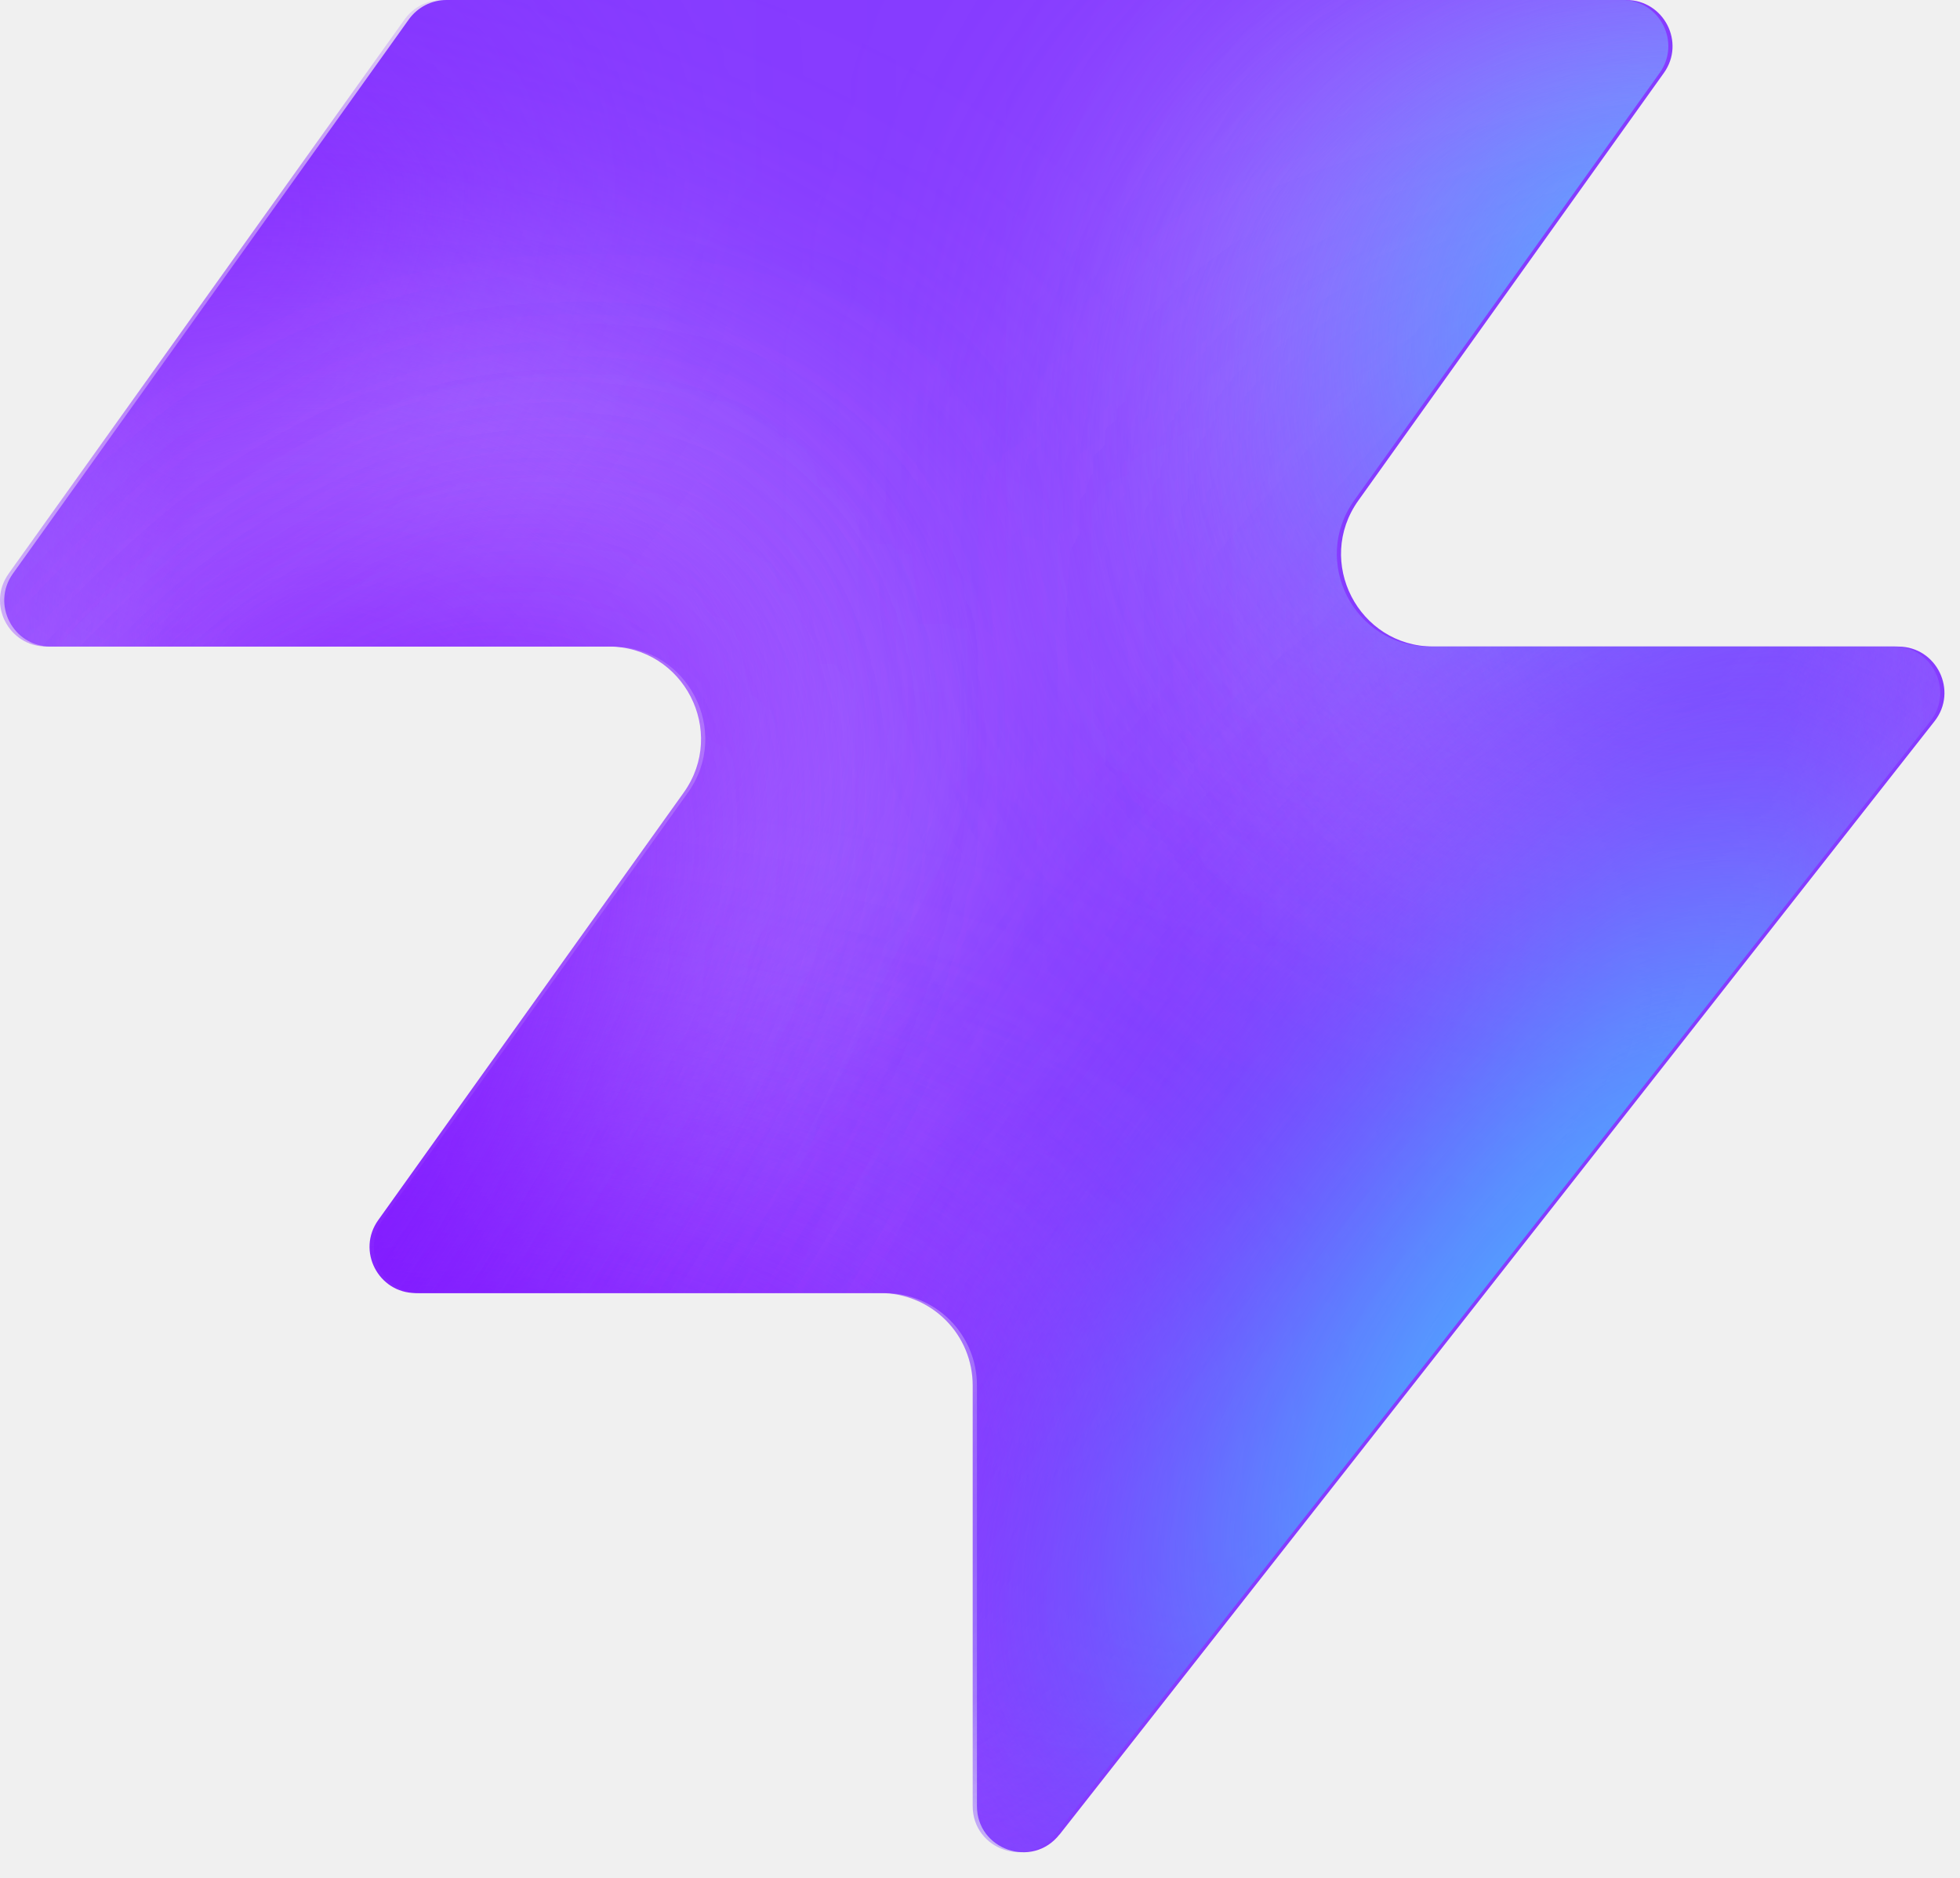
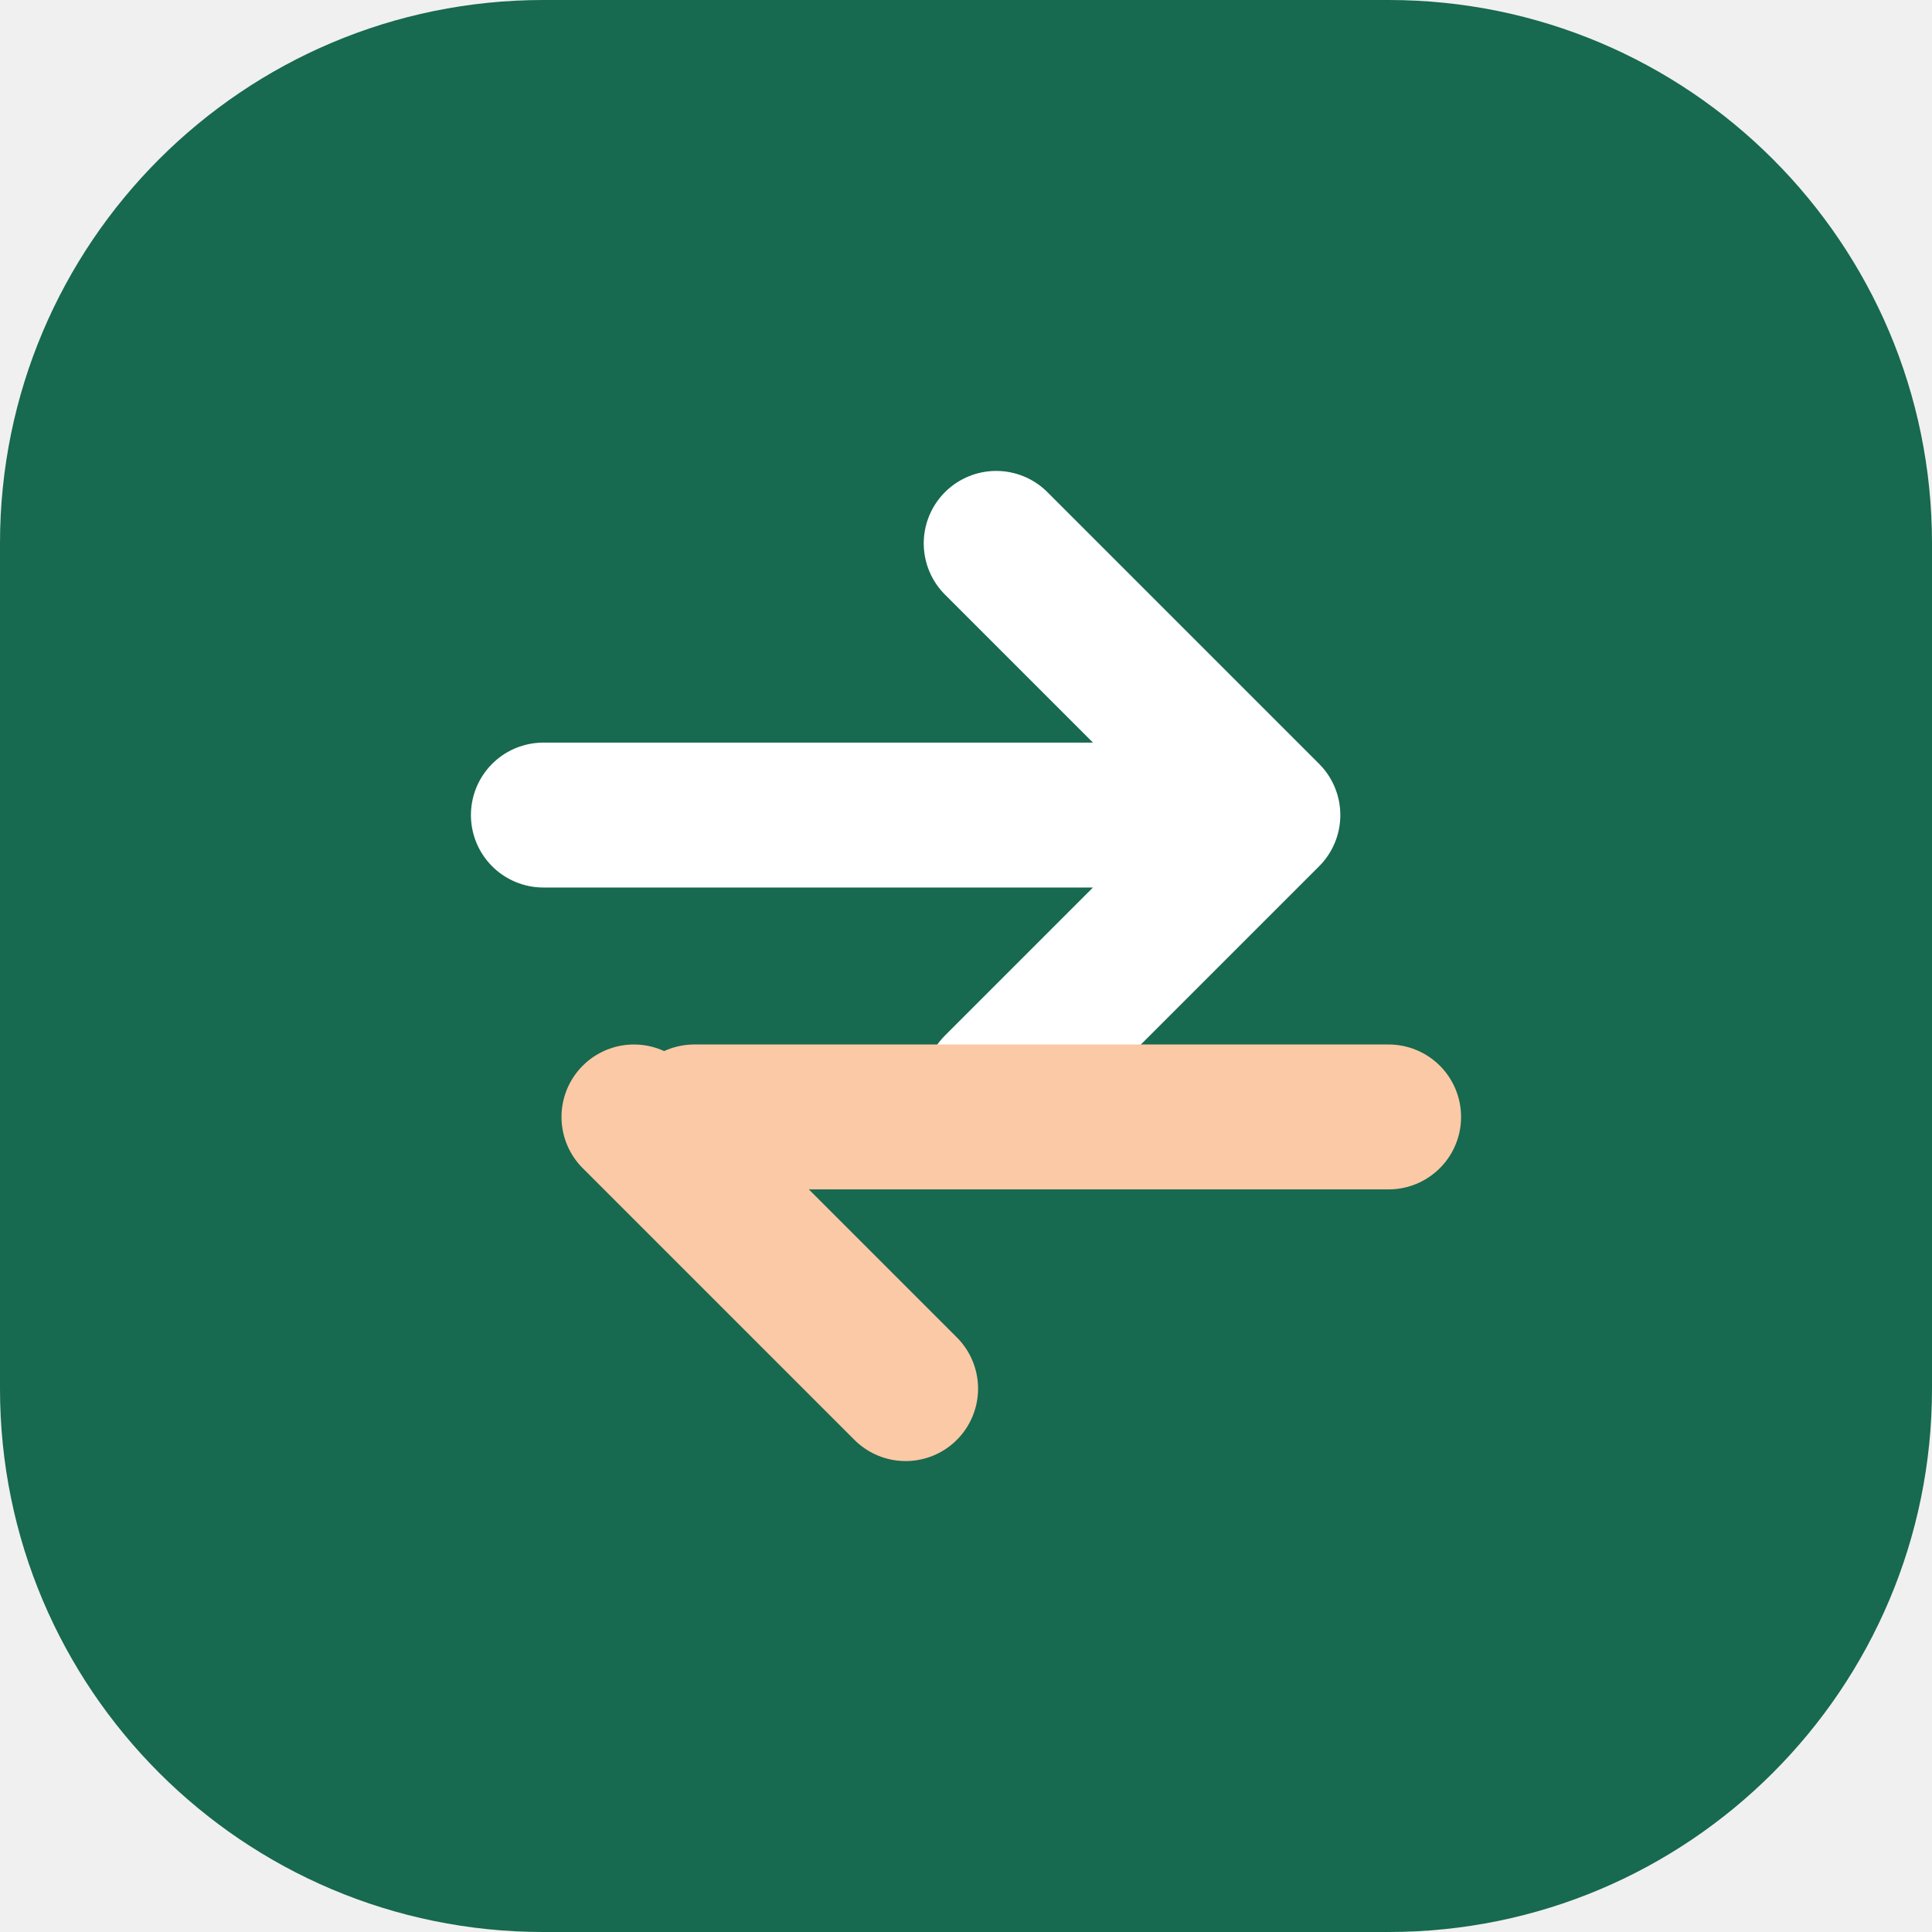
- <svg xmlns="http://www.w3.org/2000/svg" width="48" height="46" fill="none" viewBox="0 0 48 46">
-   <path fill="#863bff" d="M25.946 44.938c-.664.845-2.021.375-2.021-.698V33.937a2.26 2.26 0 0 0-2.262-2.262H10.287c-.92 0-1.456-1.04-.92-1.788l7.48-10.471c1.07-1.497 0-3.578-1.842-3.578H1.237c-.92 0-1.456-1.04-.92-1.788L10.013.474c.214-.297.556-.474.92-.474h28.894c.92 0 1.456 1.04.92 1.788l-7.48 10.471c-1.07 1.498 0 3.579 1.842 3.579h11.377c.943 0 1.473 1.088.89 1.83L25.947 44.94z" style="fill:#863bff;fill:color(display-p3 .525 .23 1);fill-opacity:1" />
-   <mask id="a" width="48" height="46" x="0" y="0" maskUnits="userSpaceOnUse" style="mask-type:alpha">
-     <path fill="#000" d="M25.842 44.938c-.664.844-2.021.375-2.021-.698V33.937a2.26 2.26 0 0 0-2.262-2.262H10.183c-.92 0-1.456-1.04-.92-1.788l7.48-10.471c1.07-1.498 0-3.579-1.842-3.579H1.133c-.92 0-1.456-1.04-.92-1.787L9.91.473c.214-.297.556-.474.92-.474h28.894c.92 0 1.456 1.04.92 1.788l-7.48 10.471c-1.07 1.498 0 3.578 1.842 3.578h11.377c.943 0 1.473 1.088.89 1.832L25.843 44.94z" style="fill:#000;fill-opacity:1" />
-   </mask>
-   <g mask="url(#a)">
-     <g filter="url(#b)">
-       <ellipse cx="5.508" cy="14.704" fill="#ede6ff" rx="5.508" ry="14.704" style="fill:#ede6ff;fill:color(display-p3 .927 .903 1);fill-opacity:1" transform="matrix(.00324 1 1 -.00324 -4.47 31.516)" />
-     </g>
-     <g filter="url(#c)">
-       <ellipse cx="10.399" cy="29.851" fill="#ede6ff" rx="10.399" ry="29.851" style="fill:#ede6ff;fill:color(display-p3 .927 .903 1);fill-opacity:1" transform="matrix(.00324 1 1 -.00324 -39.328 7.883)" />
-     </g>
-     <g filter="url(#d)">
-       <ellipse cx="5.508" cy="30.487" fill="#7e14ff" rx="5.508" ry="30.487" style="fill:#7e14ff;fill:color(display-p3 .492 .077 1);fill-opacity:1" transform="rotate(89.814 -25.913 -14.639)scale(1 -1)" />
-     </g>
-     <g filter="url(#e)">
-       <ellipse cx="5.508" cy="30.599" fill="#7e14ff" rx="5.508" ry="30.599" style="fill:#7e14ff;fill:color(display-p3 .492 .077 1);fill-opacity:1" transform="rotate(89.814 -32.644 -3.334)scale(1 -1)" />
-     </g>
-     <g filter="url(#f)">
-       <ellipse cx="5.508" cy="30.599" fill="#7e14ff" rx="5.508" ry="30.599" style="fill:#7e14ff;fill:color(display-p3 .492 .077 1);fill-opacity:1" transform="matrix(.00324 1 1 -.00324 -34.34 30.47)" />
-     </g>
-     <g filter="url(#g)">
-       <ellipse cx="14.072" cy="22.078" fill="#ede6ff" rx="14.072" ry="22.078" style="fill:#ede6ff;fill:color(display-p3 .927 .903 1);fill-opacity:1" transform="rotate(93.35 24.506 48.493)scale(-1 1)" />
-     </g>
-     <g filter="url(#h)">
-       <ellipse cx="3.47" cy="21.501" fill="#7e14ff" rx="3.47" ry="21.501" style="fill:#7e14ff;fill:color(display-p3 .492 .077 1);fill-opacity:1" transform="rotate(89.009 28.708 47.59)scale(-1 1)" />
-     </g>
-     <g filter="url(#i)">
-       <ellipse cx="3.47" cy="21.501" fill="#7e14ff" rx="3.47" ry="21.501" style="fill:#7e14ff;fill:color(display-p3 .492 .077 1);fill-opacity:1" transform="rotate(89.009 28.708 47.59)scale(-1 1)" />
-     </g>
-     <g filter="url(#j)">
-       <ellipse cx=".387" cy="8.972" fill="#7e14ff" rx="4.407" ry="29.108" style="fill:#7e14ff;fill:color(display-p3 .492 .077 1);fill-opacity:1" transform="rotate(39.51 .387 8.972)" />
-     </g>
-     <g filter="url(#k)">
-       <ellipse cx="47.523" cy="-6.092" fill="#7e14ff" rx="4.407" ry="29.108" style="fill:#7e14ff;fill:color(display-p3 .492 .077 1);fill-opacity:1" transform="rotate(37.892 47.523 -6.092)" />
-     </g>
-     <g filter="url(#l)">
-       <ellipse cx="41.412" cy="6.333" fill="#47bfff" rx="5.971" ry="9.665" style="fill:#47bfff;fill:color(display-p3 .28 .748 1);fill-opacity:1" transform="rotate(37.892 41.412 6.333)" />
-     </g>
-     <g filter="url(#m)">
-       <ellipse cx="-1.879" cy="38.332" fill="#7e14ff" rx="4.407" ry="29.108" style="fill:#7e14ff;fill:color(display-p3 .492 .077 1);fill-opacity:1" transform="rotate(37.892 -1.88 38.332)" />
-     </g>
-     <g filter="url(#n)">
-       <ellipse cx="-1.879" cy="38.332" fill="#7e14ff" rx="4.407" ry="29.108" style="fill:#7e14ff;fill:color(display-p3 .492 .077 1);fill-opacity:1" transform="rotate(37.892 -1.88 38.332)" />
-     </g>
-     <g filter="url(#o)">
-       <ellipse cx="35.651" cy="29.907" fill="#7e14ff" rx="4.407" ry="29.108" style="fill:#7e14ff;fill:color(display-p3 .492 .077 1);fill-opacity:1" transform="rotate(37.892 35.651 29.907)" />
-     </g>
-     <g filter="url(#p)">
-       <ellipse cx="38.418" cy="32.4" fill="#47bfff" rx="5.971" ry="15.297" style="fill:#47bfff;fill:color(display-p3 .28 .748 1);fill-opacity:1" transform="rotate(37.892 38.418 32.4)" />
-     </g>
-   </g>
-   <defs>
-     <filter id="b" width="60.045" height="41.654" x="-19.77" y="16.149" color-interpolation-filters="sRGB" filterUnits="userSpaceOnUse">
-       <feFlood flood-opacity="0" result="BackgroundImageFix" />
-       <feBlend in="SourceGraphic" in2="BackgroundImageFix" result="shape" />
-       <feGaussianBlur result="effect1_foregroundBlur_2002_17158" stdDeviation="7.659" />
-     </filter>
-     <filter id="c" width="90.34" height="51.437" x="-54.613" y="-7.533" color-interpolation-filters="sRGB" filterUnits="userSpaceOnUse">
-       <feFlood flood-opacity="0" result="BackgroundImageFix" />
-       <feBlend in="SourceGraphic" in2="BackgroundImageFix" result="shape" />
-       <feGaussianBlur result="effect1_foregroundBlur_2002_17158" stdDeviation="7.659" />
-     </filter>
-     <filter id="d" width="79.355" height="29.4" x="-49.64" y="2.03" color-interpolation-filters="sRGB" filterUnits="userSpaceOnUse">
-       <feFlood flood-opacity="0" result="BackgroundImageFix" />
-       <feBlend in="SourceGraphic" in2="BackgroundImageFix" result="shape" />
-       <feGaussianBlur result="effect1_foregroundBlur_2002_17158" stdDeviation="4.596" />
-     </filter>
-     <filter id="e" width="79.579" height="29.4" x="-45.045" y="20.029" color-interpolation-filters="sRGB" filterUnits="userSpaceOnUse">
-       <feFlood flood-opacity="0" result="BackgroundImageFix" />
-       <feBlend in="SourceGraphic" in2="BackgroundImageFix" result="shape" />
-       <feGaussianBlur result="effect1_foregroundBlur_2002_17158" stdDeviation="4.596" />
-     </filter>
-     <filter id="f" width="79.579" height="29.4" x="-43.513" y="21.178" color-interpolation-filters="sRGB" filterUnits="userSpaceOnUse">
-       <feFlood flood-opacity="0" result="BackgroundImageFix" />
-       <feBlend in="SourceGraphic" in2="BackgroundImageFix" result="shape" />
-       <feGaussianBlur result="effect1_foregroundBlur_2002_17158" stdDeviation="4.596" />
-     </filter>
-     <filter id="g" width="74.749" height="58.852" x="15.756" y="-17.901" color-interpolation-filters="sRGB" filterUnits="userSpaceOnUse">
-       <feFlood flood-opacity="0" result="BackgroundImageFix" />
-       <feBlend in="SourceGraphic" in2="BackgroundImageFix" result="shape" />
-       <feGaussianBlur result="effect1_foregroundBlur_2002_17158" stdDeviation="7.659" />
-     </filter>
-     <filter id="h" width="61.377" height="25.362" x="23.548" y="2.284" color-interpolation-filters="sRGB" filterUnits="userSpaceOnUse">
-       <feFlood flood-opacity="0" result="BackgroundImageFix" />
-       <feBlend in="SourceGraphic" in2="BackgroundImageFix" result="shape" />
-       <feGaussianBlur result="effect1_foregroundBlur_2002_17158" stdDeviation="4.596" />
-     </filter>
-     <filter id="i" width="61.377" height="25.362" x="23.548" y="2.284" color-interpolation-filters="sRGB" filterUnits="userSpaceOnUse">
-       <feFlood flood-opacity="0" result="BackgroundImageFix" />
-       <feBlend in="SourceGraphic" in2="BackgroundImageFix" result="shape" />
-       <feGaussianBlur result="effect1_foregroundBlur_2002_17158" stdDeviation="4.596" />
-     </filter>
-     <filter id="j" width="56.045" height="63.649" x="-27.636" y="-22.853" color-interpolation-filters="sRGB" filterUnits="userSpaceOnUse">
-       <feFlood flood-opacity="0" result="BackgroundImageFix" />
-       <feBlend in="SourceGraphic" in2="BackgroundImageFix" result="shape" />
-       <feGaussianBlur result="effect1_foregroundBlur_2002_17158" stdDeviation="4.596" />
-     </filter>
-     <filter id="k" width="54.814" height="64.646" x="20.116" y="-38.415" color-interpolation-filters="sRGB" filterUnits="userSpaceOnUse">
-       <feFlood flood-opacity="0" result="BackgroundImageFix" />
-       <feBlend in="SourceGraphic" in2="BackgroundImageFix" result="shape" />
-       <feGaussianBlur result="effect1_foregroundBlur_2002_17158" stdDeviation="4.596" />
-     </filter>
-     <filter id="l" width="33.541" height="35.313" x="24.641" y="-11.323" color-interpolation-filters="sRGB" filterUnits="userSpaceOnUse">
-       <feFlood flood-opacity="0" result="BackgroundImageFix" />
-       <feBlend in="SourceGraphic" in2="BackgroundImageFix" result="shape" />
-       <feGaussianBlur result="effect1_foregroundBlur_2002_17158" stdDeviation="4.596" />
-     </filter>
-     <filter id="m" width="54.814" height="64.646" x="-29.286" y="6.009" color-interpolation-filters="sRGB" filterUnits="userSpaceOnUse">
-       <feFlood flood-opacity="0" result="BackgroundImageFix" />
-       <feBlend in="SourceGraphic" in2="BackgroundImageFix" result="shape" />
-       <feGaussianBlur result="effect1_foregroundBlur_2002_17158" stdDeviation="4.596" />
-     </filter>
-     <filter id="n" width="54.814" height="64.646" x="-29.286" y="6.009" color-interpolation-filters="sRGB" filterUnits="userSpaceOnUse">
-       <feFlood flood-opacity="0" result="BackgroundImageFix" />
-       <feBlend in="SourceGraphic" in2="BackgroundImageFix" result="shape" />
-       <feGaussianBlur result="effect1_foregroundBlur_2002_17158" stdDeviation="4.596" />
-     </filter>
-     <filter id="o" width="54.814" height="64.646" x="8.244" y="-2.416" color-interpolation-filters="sRGB" filterUnits="userSpaceOnUse">
-       <feFlood flood-opacity="0" result="BackgroundImageFix" />
-       <feBlend in="SourceGraphic" in2="BackgroundImageFix" result="shape" />
-       <feGaussianBlur result="effect1_foregroundBlur_2002_17158" stdDeviation="4.596" />
-     </filter>
-     <filter id="p" width="39.409" height="43.623" x="18.713" y="10.588" color-interpolation-filters="sRGB" filterUnits="userSpaceOnUse">
-       <feFlood flood-opacity="0" result="BackgroundImageFix" />
-       <feBlend in="SourceGraphic" in2="BackgroundImageFix" result="shape" />
-       <feGaussianBlur result="effect1_foregroundBlur_2002_17158" stdDeviation="4.596" />
-     </filter>
-   </defs>
+ <svg xmlns="http://www.w3.org/2000/svg" viewBox="0 0 32 32">
+   <rect width="32" height="32" rx="9" fill="#17694f" />
+   <path d="M9 13.500h11.500M16.500 9l4.500 4.500-4.500 4.500" fill="none" stroke="#fff" stroke-width="2.400" stroke-linecap="round" stroke-linejoin="round" />
+   <path d="M23 18.500H11.500M15.500 14.500" fill="none" stroke="#fbc9a5" stroke-width="2.400" stroke-linecap="round" />
+   <path d="M15 23l-4.500-4.500" fill="none" stroke="#fbc9a5" stroke-width="2.400" stroke-linecap="round" />
</svg>
